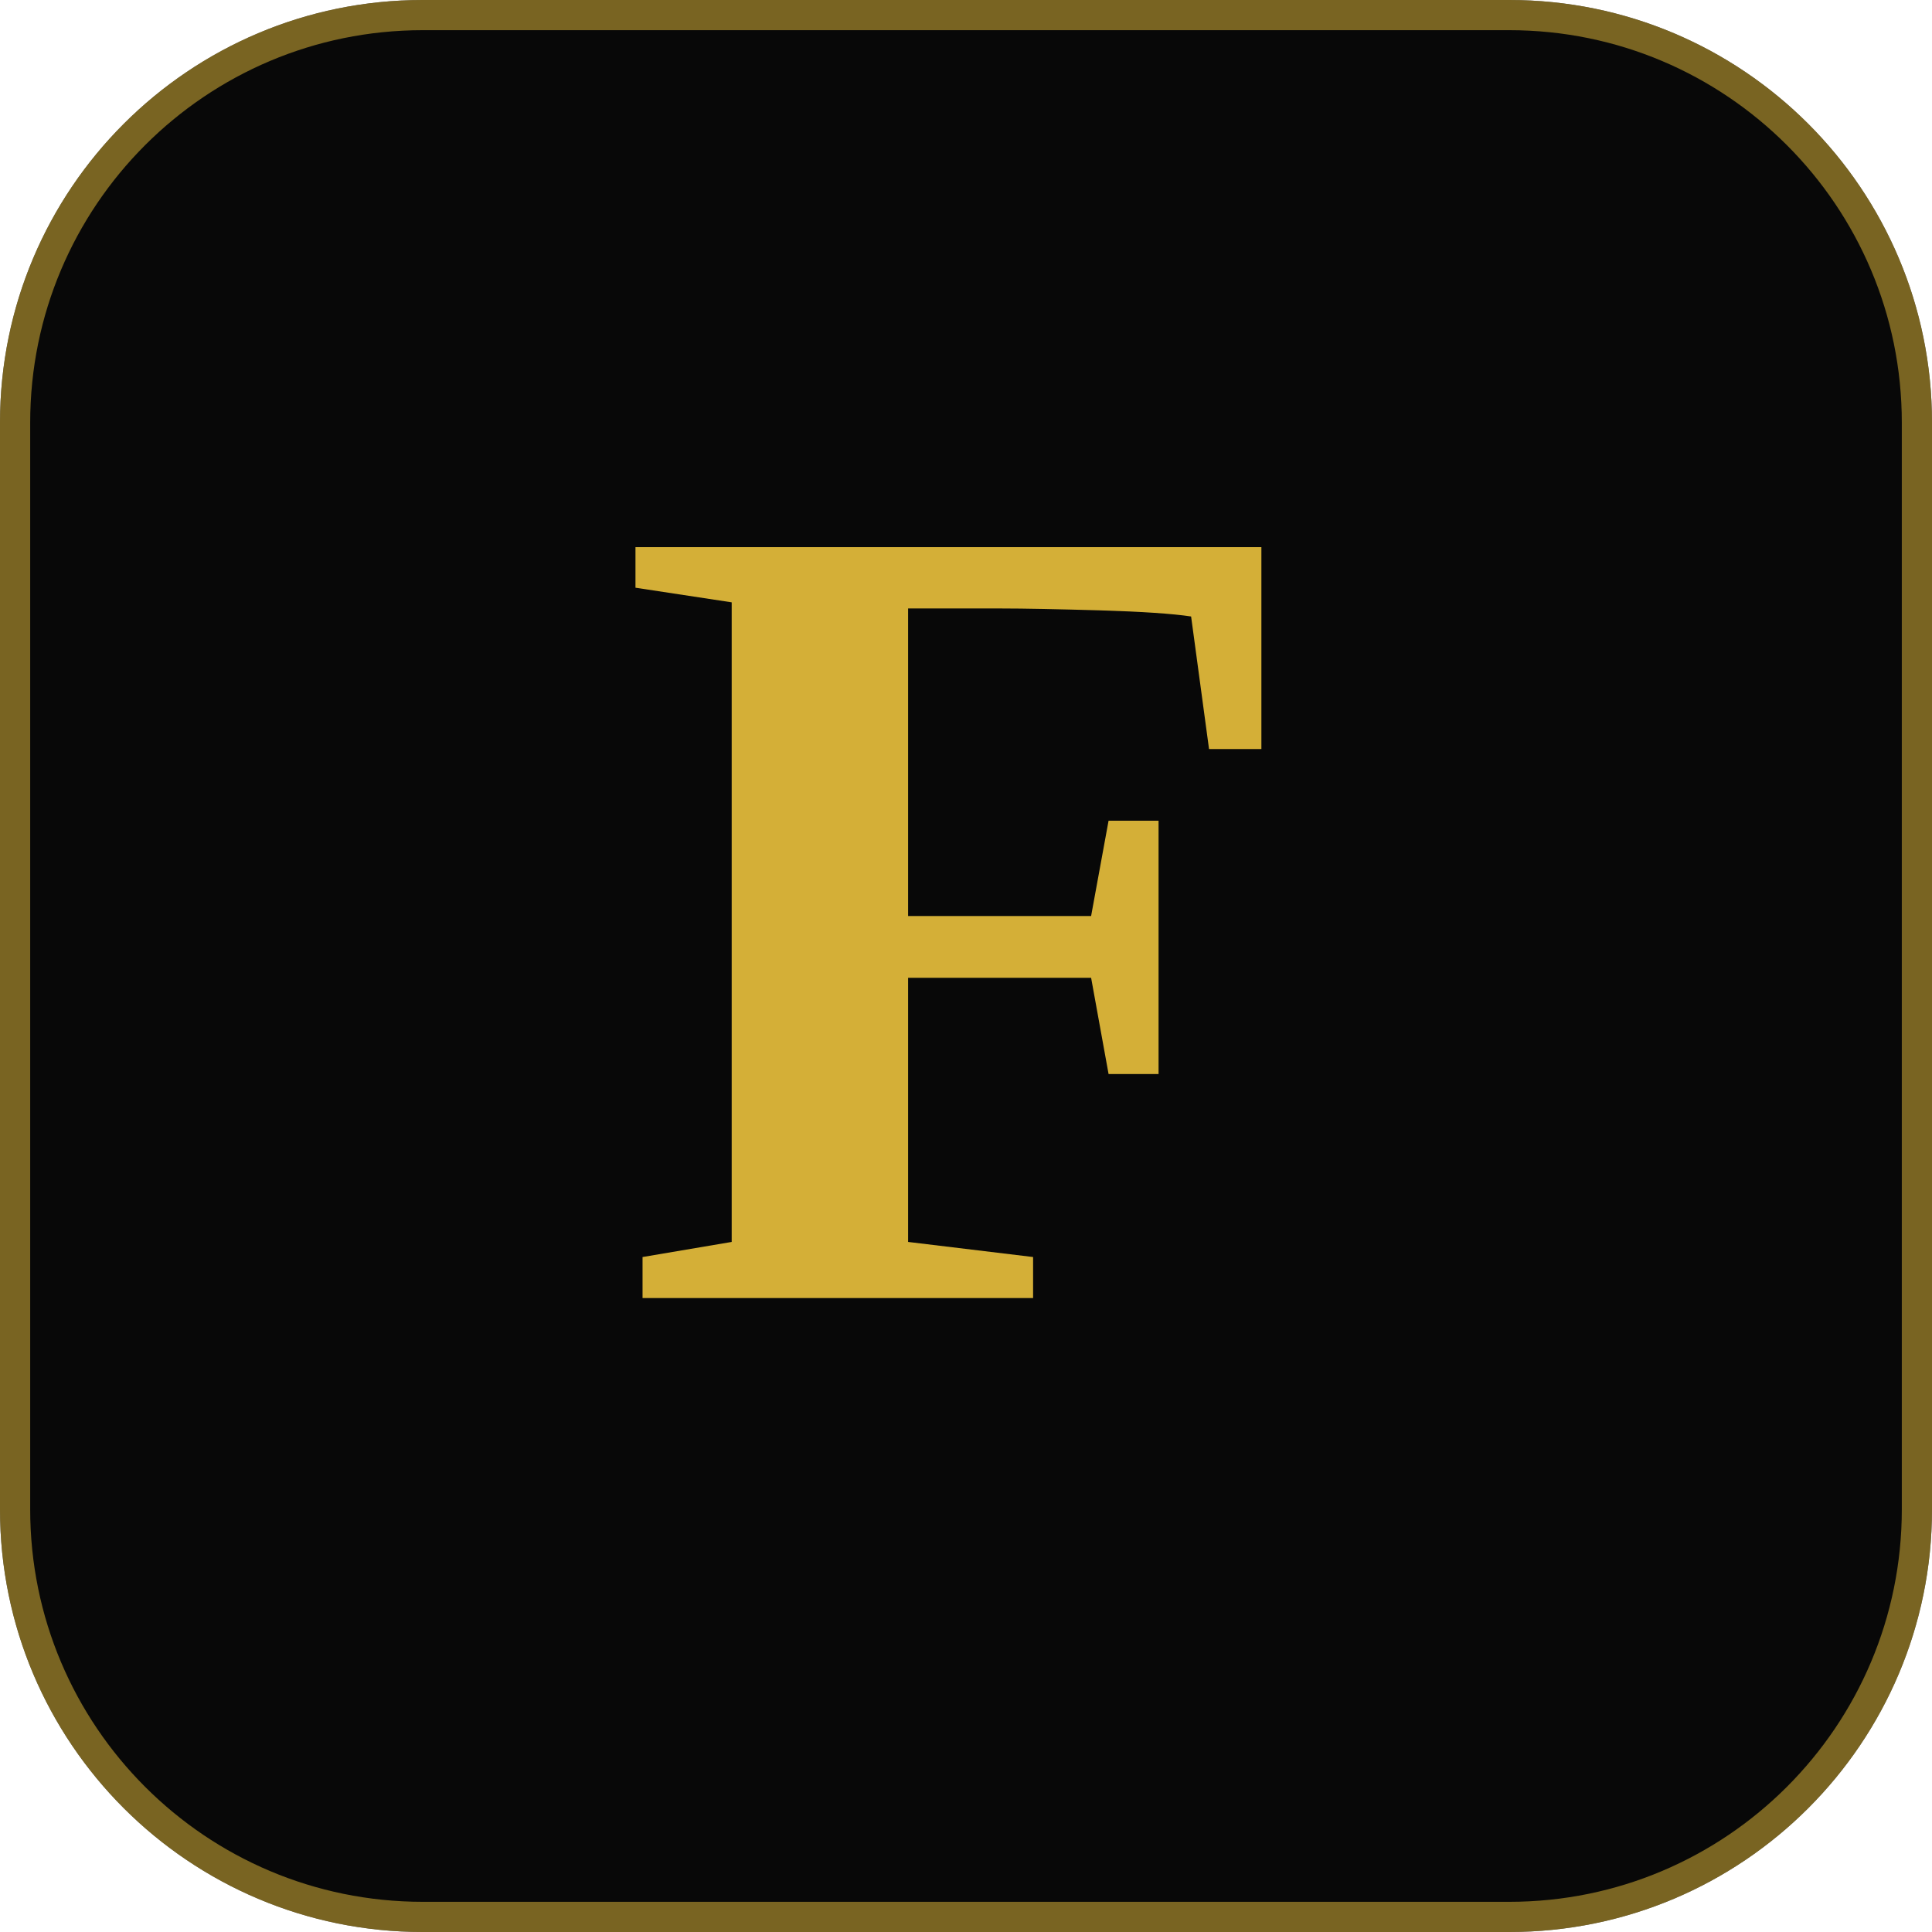
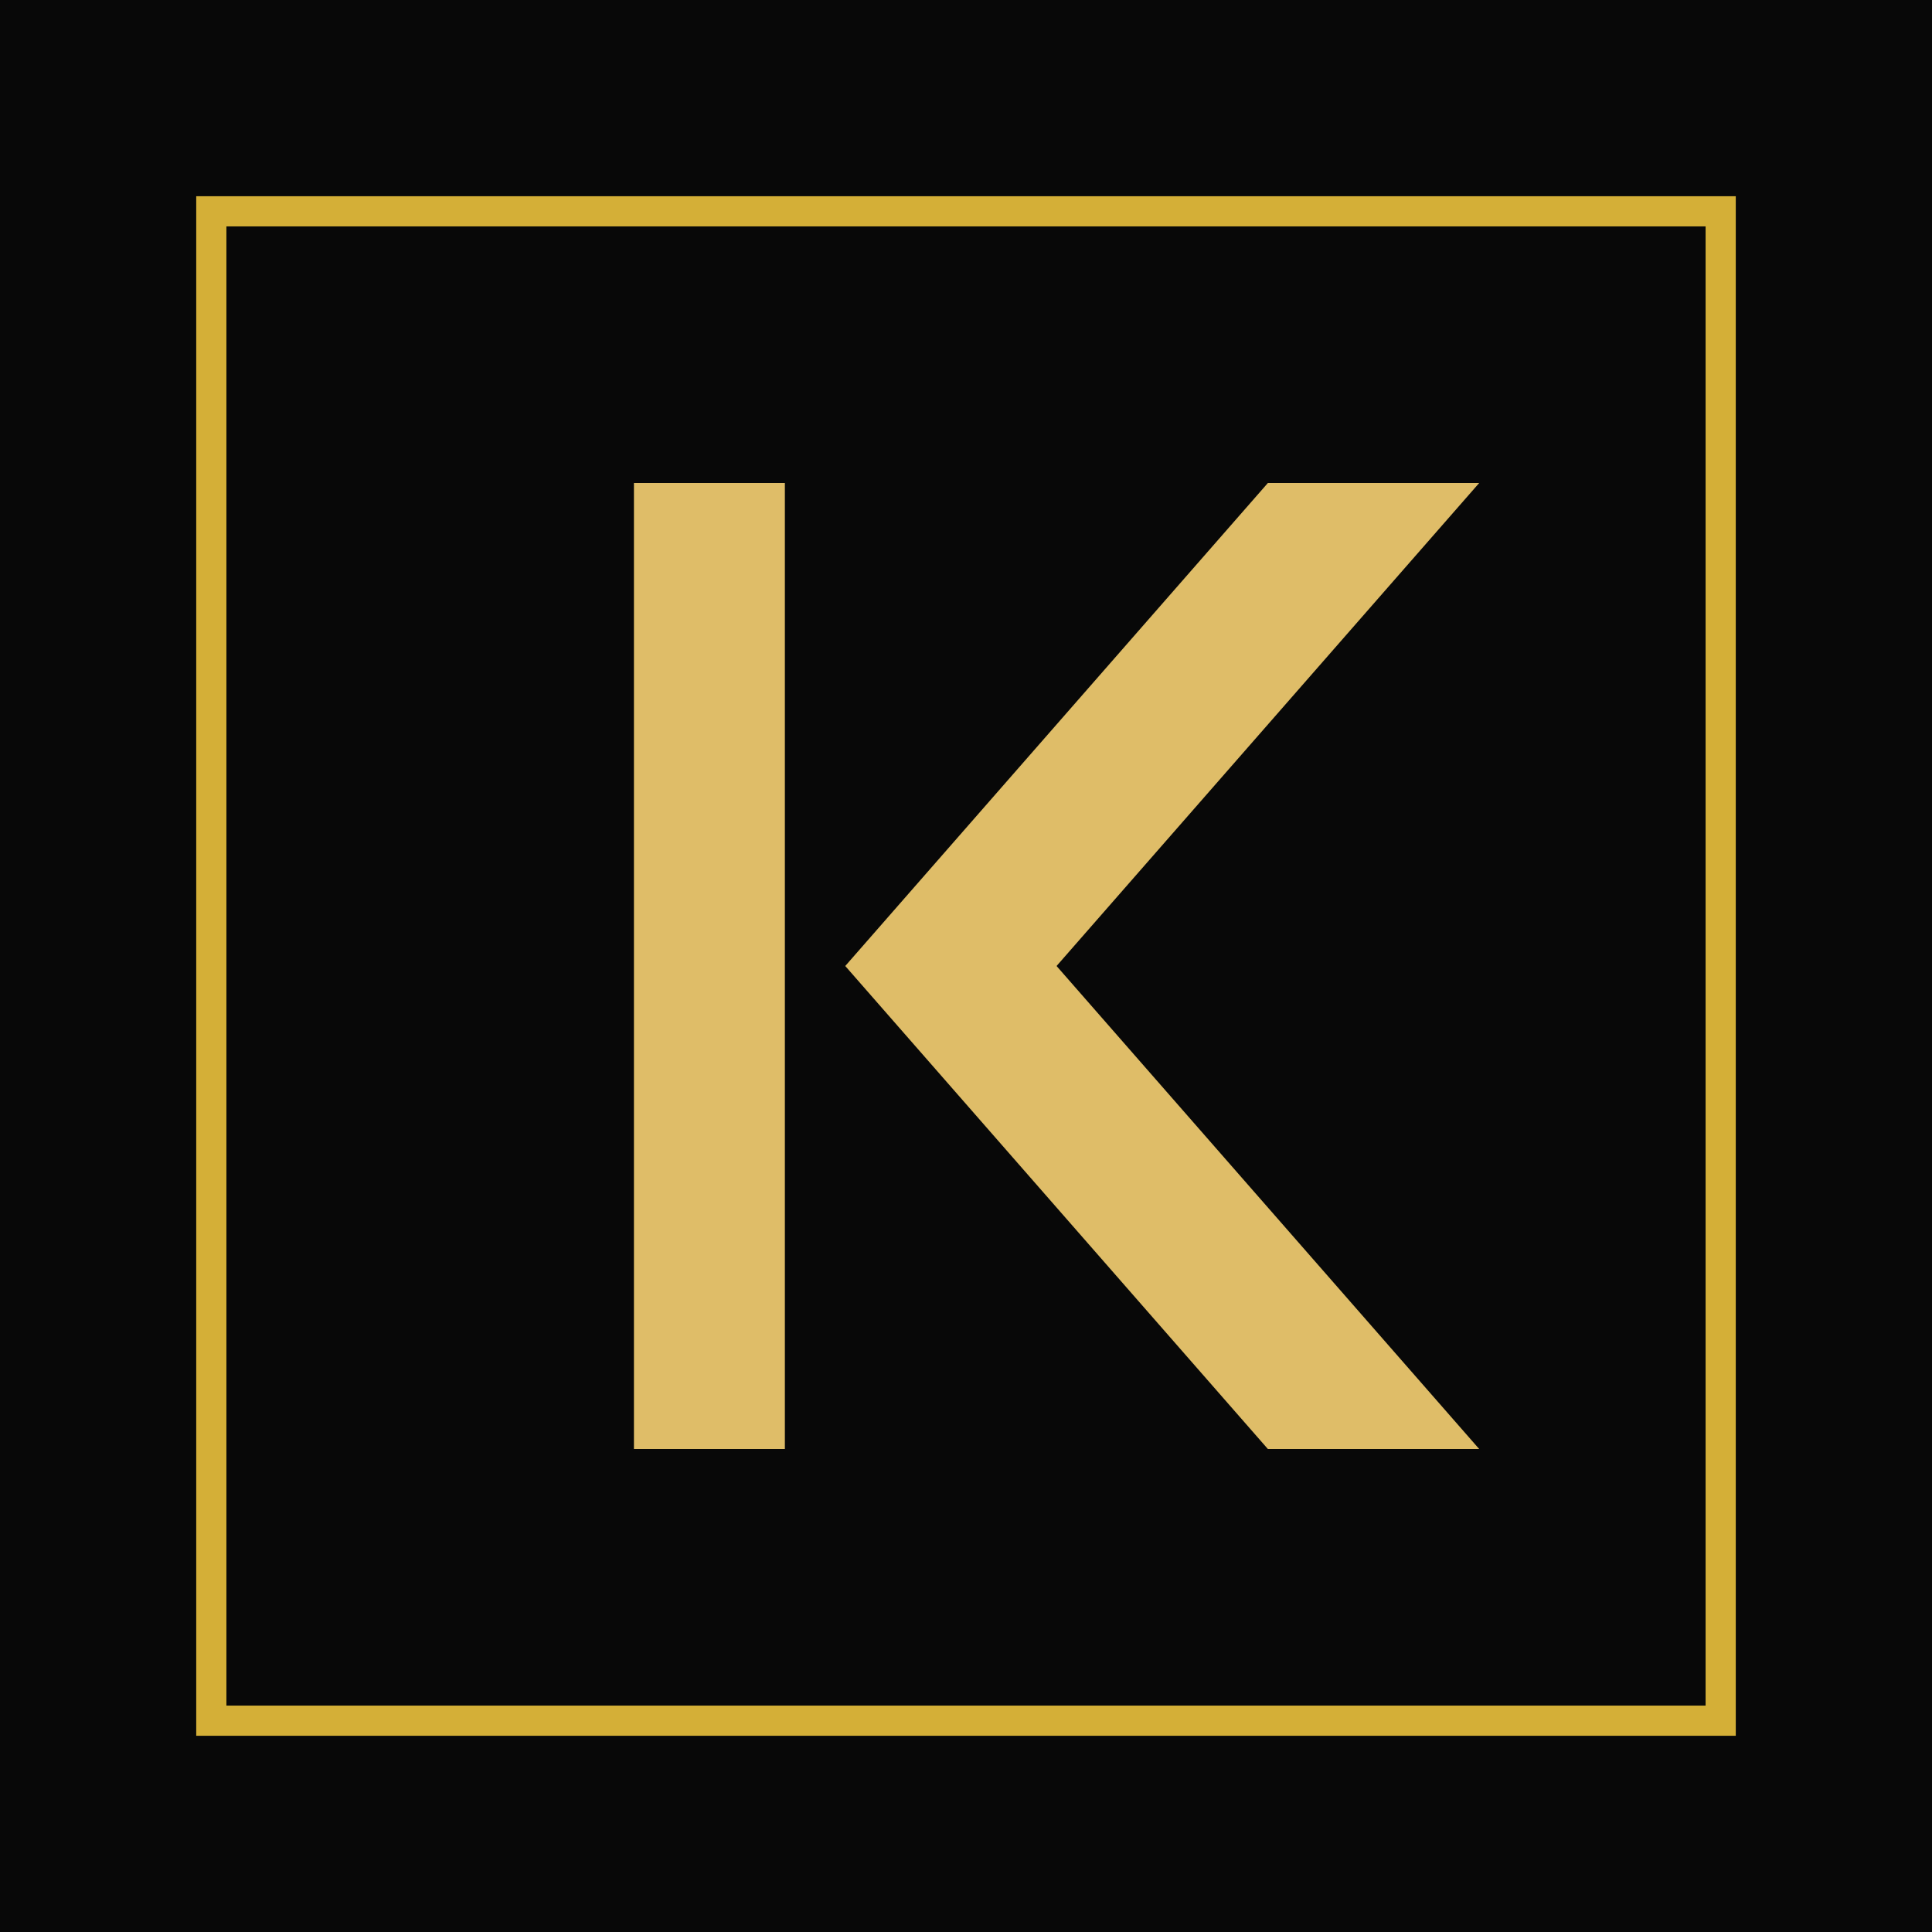
- <svg xmlns="http://www.w3.org/2000/svg" viewBox="0 0 64 64" width="64" height="64" role="img" aria-label="FEMZYK">
-   <rect width="64" height="64" rx="14" fill="#080808" />
-   <rect x="0.5" y="0.5" width="63" height="63" rx="13.5" fill="none" stroke="#D4AF37" stroke-opacity="0.55" />
-   <text x="32" y="43" text-anchor="middle" font-family="Georgia, 'Times New Roman', serif" font-size="38" font-weight="700" fill="#D4AF37">F</text>
+ <svg xmlns="http://www.w3.org/2000/svg" viewBox="0 0 64 64">
+   <rect width="64" height="64" fill="#080808" />
+   <rect x="7" y="7" width="50" height="50" fill="none" stroke="#d4af37" />
+   <path d="M21 16h5v32h-5zm7 16 14-16h7L35 32l14 16h-7z" fill="#dfbd68" />
</svg>
